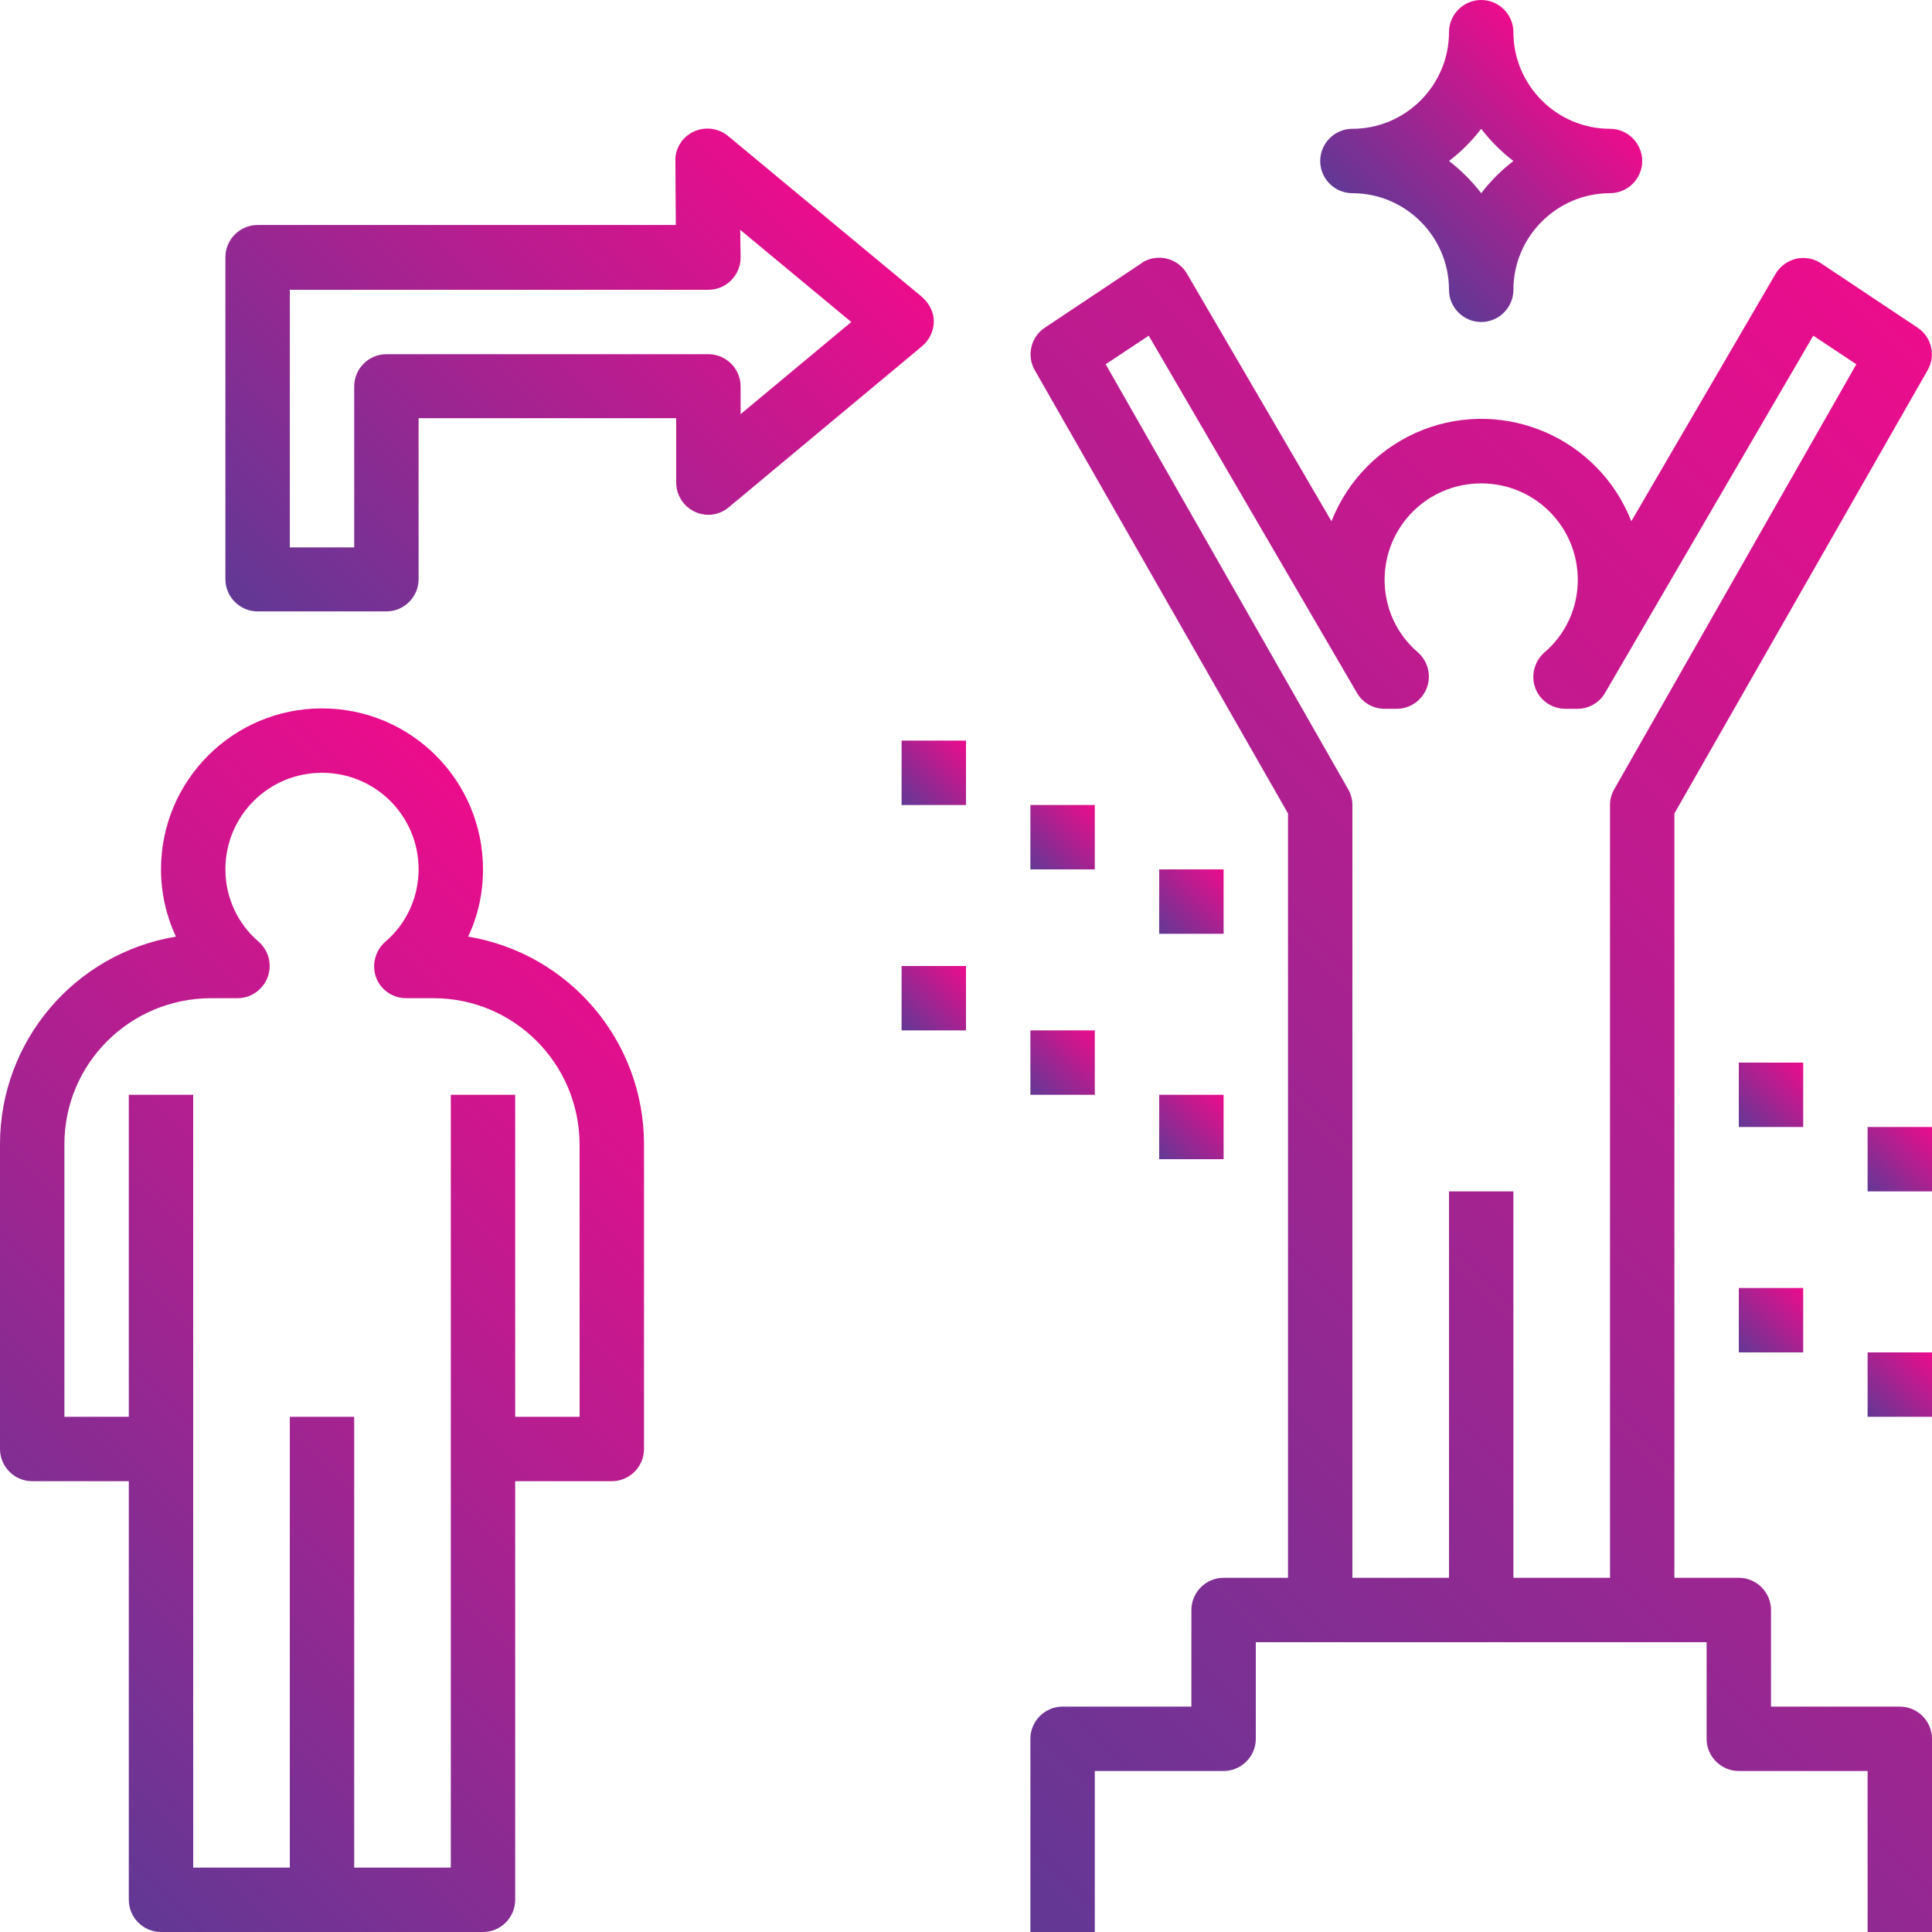
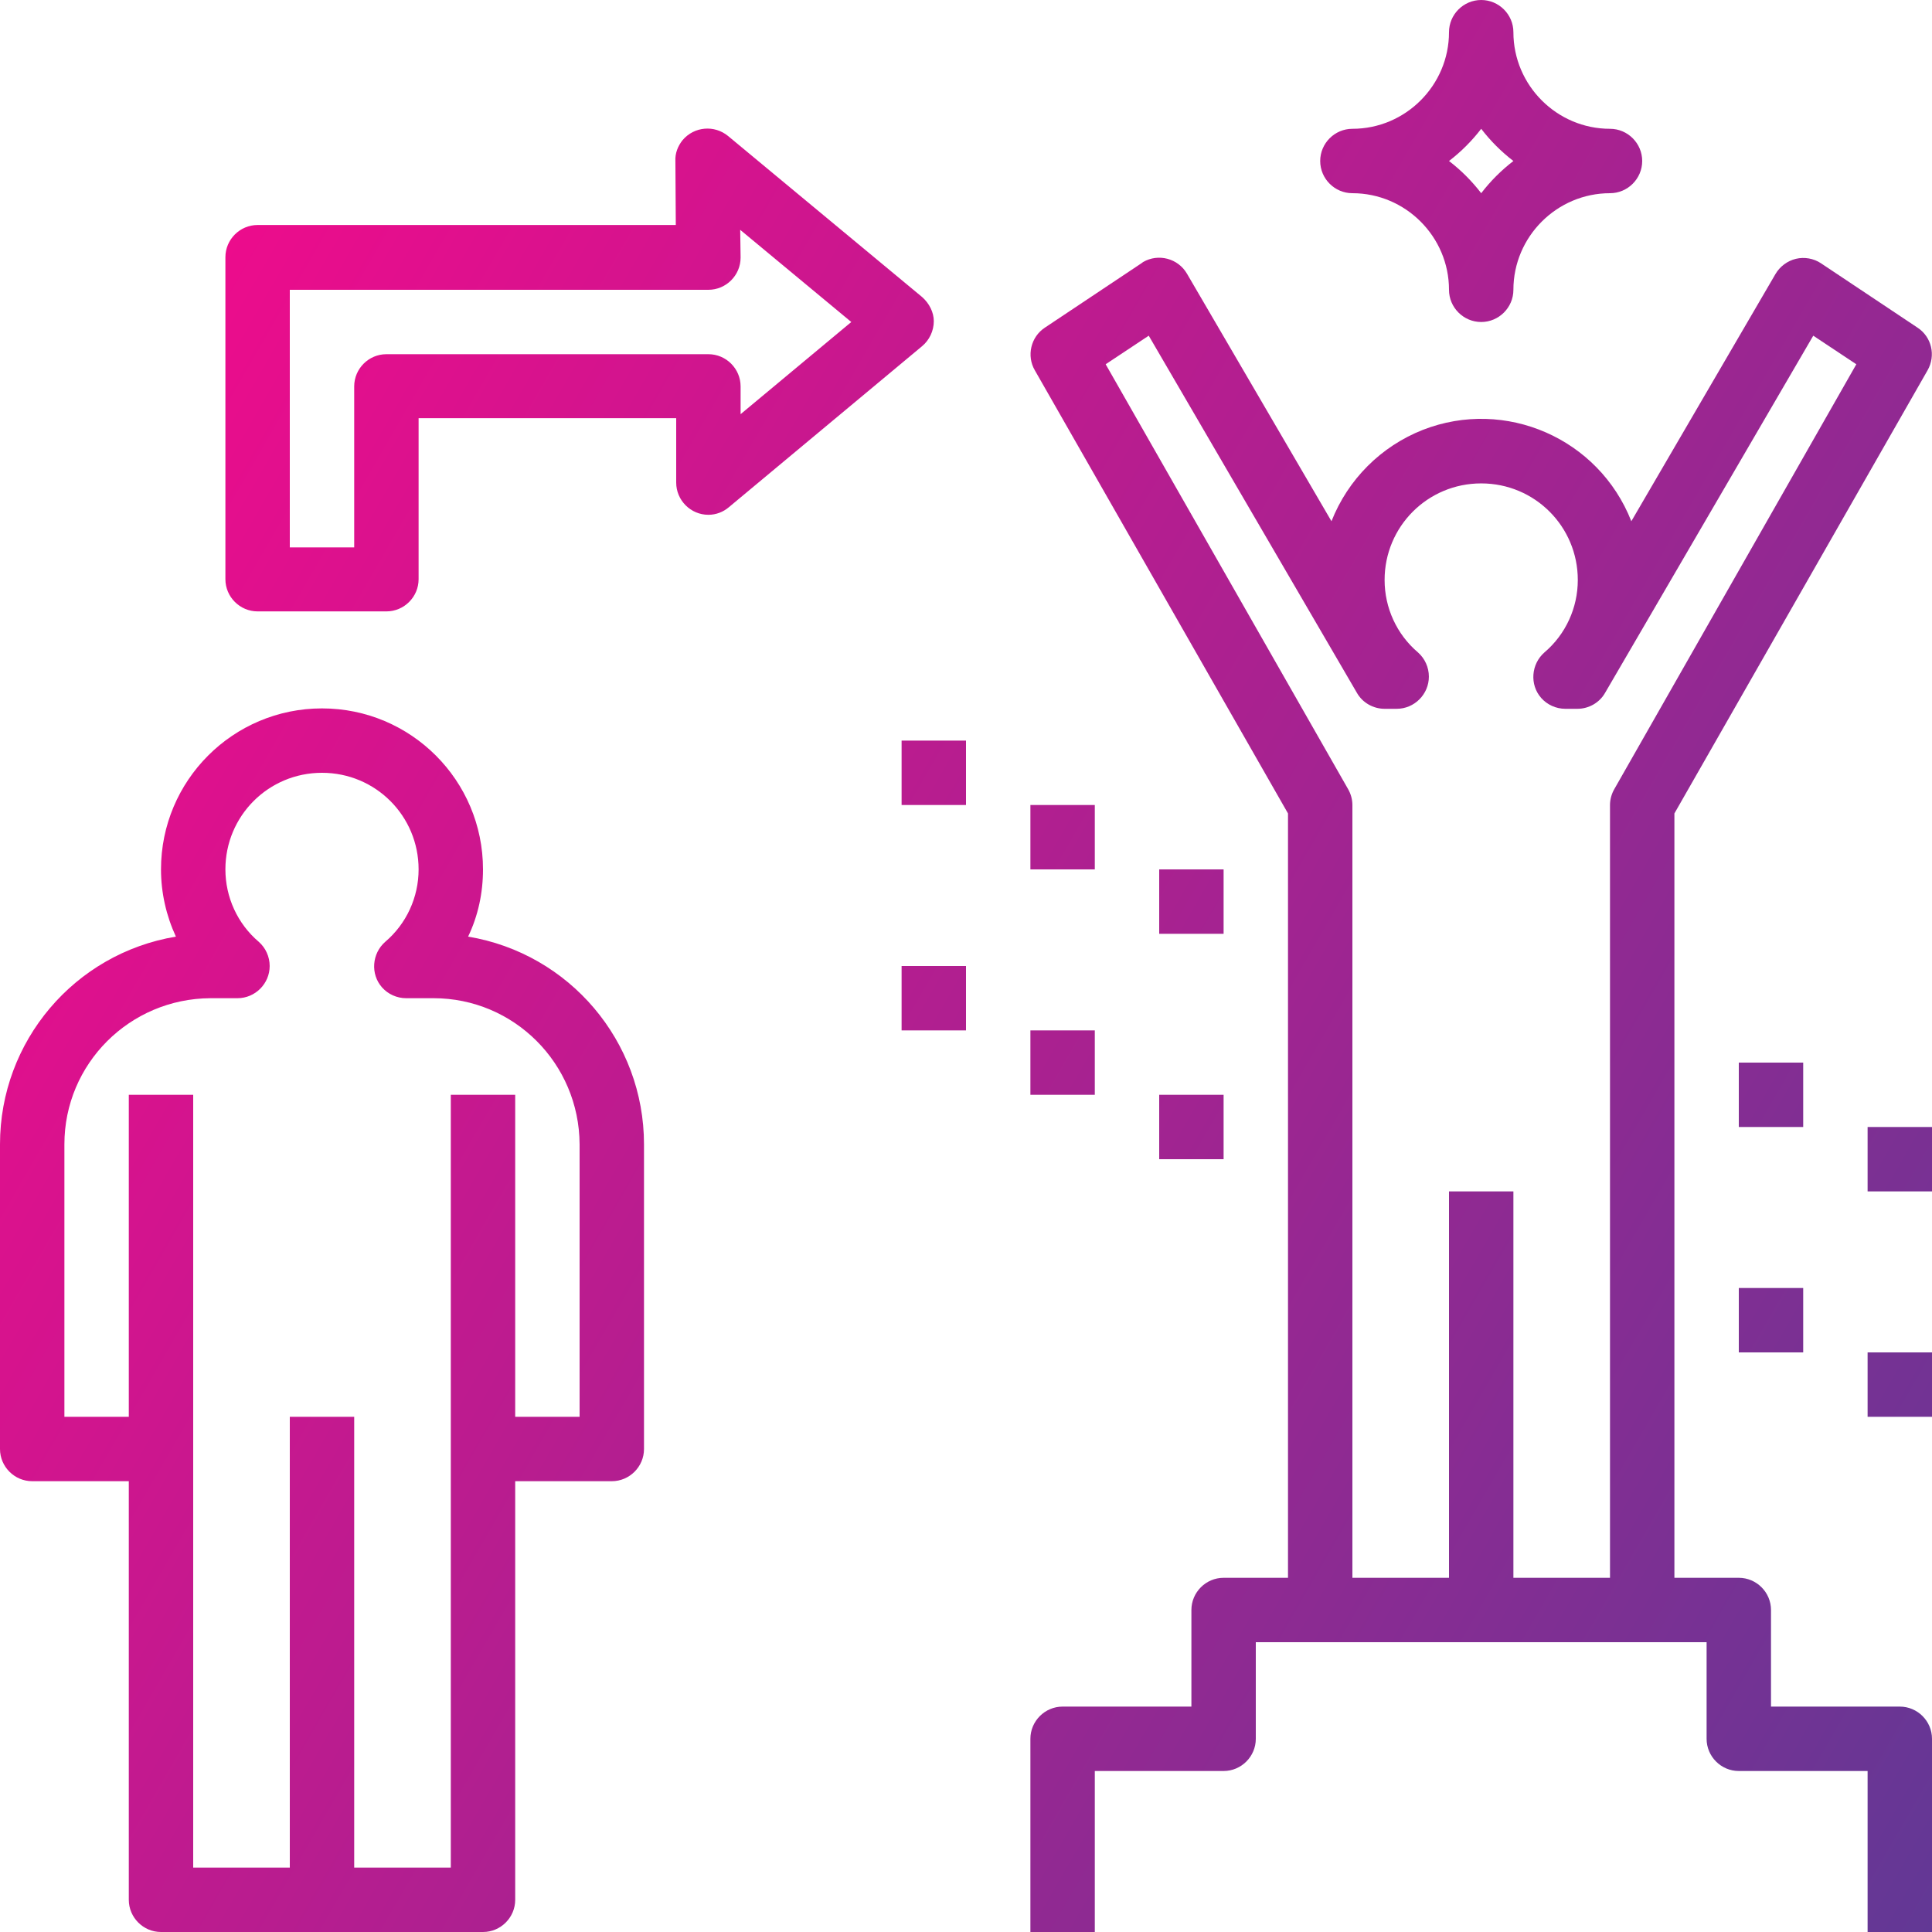
<svg xmlns="http://www.w3.org/2000/svg" version="1.1" id="Capa_1" x="0px" y="0px" viewBox="0 0 480 480" style="enable-background:new 0 0 480 480;" xml:space="preserve">
  <style type="text/css">
	.st0{fill:url(#SVGID_1_);}
- 	.st1{fill:url(#SVGID_2_);}
- 	.st2{fill:url(#SVGID_3_);}
- 	.st3{fill:url(#SVGID_4_);}
- 	.st4{fill:url(#SVGID_5_);}
- 	.st5{fill:url(#SVGID_6_);}
- 	.st6{fill:url(#SVGID_7_);}
- 	.st7{fill:url(#SVGID_8_);}
- 	.st8{fill:url(#SVGID_9_);}
- 	.st9{fill:url(#SVGID_10_);}
- 	.st10{fill:url(#SVGID_11_);}
- 	.st11{fill:url(#SVGID_12_);}
- 	.st12{fill:url(#SVGID_13_);}
- 	.st13{fill:url(#SVGID_14_);}
</style>
-   <g>
-     <g>
-       <linearGradient id="SVGID_1_" gradientUnits="userSpaceOnUse" x1="-10.971" y1="432.344" x2="170.971" y2="250.403">
-         <stop offset="0" style="stop-color:#623895" />
-         <stop offset="1" style="stop-color:#EC0C8C" />
-       </linearGradient>
-       <path class="st0" d="M116.3,232.7c2.5-5.2,3.7-10.9,3.7-16.7c0-22.1-17.9-40-40-40s-40,17.9-40,40c0,5.8,1.3,11.5,3.7,16.7    C18.5,236.9,0,258.7,0,284.3V360c0,4.4,3.6,8,8,8c0,0,0,0,0,0h24v104c0,4.4,3.6,8,8,8c0,0,0,0,0,0h80c4.4,0,8-3.6,8-8c0,0,0,0,0,0    V368h24c4.4,0,8-3.6,8-8c0,0,0,0,0,0v-75.7C160,258.7,141.5,236.9,116.3,232.7z M144,352h-16v-80h-16v192H88V352H72v112H48V272H32    v80H16v-67.7c0-20,16.2-36.2,36.3-36.3H59c4.4,0,8-3.6,8-8c0-2.3-1-4.5-2.7-6c-5.3-4.5-8.3-11.1-8.3-18c0-13.3,10.7-24,24-24    s24,10.7,24,24c0,6.9-3,13.5-8.3,18c-3.3,2.9-3.7,8-0.8,11.3c1.5,1.7,3.7,2.7,6,2.7h6.8c20,0,36.2,16.2,36.3,36.3V352z" />
-     </g>
-   </g>
-   <g>
-     <g>
-       <linearGradient id="SVGID_2_" gradientUnits="userSpaceOnUse" x1="346.343" y1="61.657" x2="389.657" y2="18.343">
-         <stop offset="0" style="stop-color:#623895" />
-         <stop offset="1" style="stop-color:#EC0C8C" />
-       </linearGradient>
-       <path class="st1" d="M400,32c-13.2,0-24-10.8-24-24c0-4.4-3.6-8-8-8s-8,3.6-8,8c0,13.2-10.8,24-24,24c-4.4,0-8,3.6-8,8s3.6,8,8,8    c13.2,0,24,10.8,24,24c0,4.4,3.6,8,8,8s8-3.6,8-8c0-13.2,10.8-24,24-24c4.4,0,8-3.6,8-8S404.4,32,400,32z M368,48    c-2.3-3-5-5.7-8-8c3-2.3,5.7-5,8-8c2.3,3,5,5.7,8,8C373,42.3,370.3,45,368,48z" />
-     </g>
-   </g>
-   <g>
-     <g>
-       <linearGradient id="SVGID_3_" gradientUnits="userSpaceOnUse" x1="213.171" y1="437.171" x2="522.828" y2="127.514">
-         <stop offset="0" style="stop-color:#623895" />
-         <stop offset="1" style="stop-color:#EC0C8C" />
-       </linearGradient>
-       <path class="st2" d="M472,424C472,424,472,424,472,424h-32v-24c0-4.4-3.6-8-8-8c0,0,0,0,0,0h-16V202.1L478.9,92    c2.1-3.7,1-8.3-2.5-10.6l-24-16c-1.8-1.2-4.1-1.6-6.2-1.1c-2.1,0.5-4,1.9-5.1,3.8l-35.8,61.4c-8.1-20.6-31.3-30.7-51.8-22.7    c-10.4,4.1-18.6,12.3-22.7,22.7L294.9,68c-2.2-3.8-7.1-5.1-10.9-2.9c-0.1,0.1-0.3,0.2-0.4,0.3l-24,16c-3.5,2.3-4.6,7-2.5,10.6    L320,202.1V392h-16c-4.4,0-8,3.6-8,8c0,0,0,0,0,0v24h-32c-4.4,0-8,3.6-8,8c0,0,0,0,0,0v48h16v-40h32c4.4,0,8-3.6,8-8c0,0,0,0,0,0    v-24h112v24c0,4.4,3.6,8,8,8c0,0,0,0,0,0h32v40h16v-48C480,427.6,476.4,424,472,424z M400,200v192h-24v-96h-16v96h-24V200    c0-1.4-0.4-2.8-1.1-4L274.7,90.5l10.7-7.1l51.7,88.7c1.4,2.5,4.1,4,6.9,4h3c4.4,0,8-3.6,8-8c0-2.3-1-4.5-2.7-6    c-5.3-4.5-8.3-11.1-8.3-18c0-13.3,10.7-24,24-24s24,10.7,24,24c0,6.9-3,13.5-8.3,18c-3.3,2.9-3.7,8-0.8,11.3    c1.5,1.7,3.7,2.7,6,2.7h3c2.8,0,5.5-1.5,6.9-4l51.7-88.7l10.7,7.1L401.1,196C400.4,197.2,400,198.6,400,200z" />
-     </g>
-   </g>
-   <g>
-     <g>
-       <linearGradient id="SVGID_4_" gradientUnits="userSpaceOnUse" x1="224" y1="200" x2="240" y2="184">
-         <stop offset="0" style="stop-color:#623895" />
-         <stop offset="1" style="stop-color:#EC0C8C" />
-       </linearGradient>
-       <rect x="224" y="184" class="st3" width="16" height="16" />
-     </g>
-   </g>
-   <g>
-     <g>
-       <linearGradient id="SVGID_5_" gradientUnits="userSpaceOnUse" x1="256" y1="216" x2="272" y2="200">
-         <stop offset="0" style="stop-color:#623895" />
-         <stop offset="1" style="stop-color:#EC0C8C" />
-       </linearGradient>
-       <rect x="256" y="200" class="st4" width="16" height="16" />
-     </g>
-   </g>
-   <g>
-     <g>
-       <linearGradient id="SVGID_6_" gradientUnits="userSpaceOnUse" x1="288" y1="232" x2="304" y2="216">
-         <stop offset="0" style="stop-color:#623895" />
-         <stop offset="1" style="stop-color:#EC0C8C" />
-       </linearGradient>
-       <rect x="288" y="216" class="st5" width="16" height="16" />
-     </g>
-   </g>
-   <g>
-     <g>
-       <linearGradient id="SVGID_7_" gradientUnits="userSpaceOnUse" x1="224" y1="256" x2="240" y2="240">
-         <stop offset="0" style="stop-color:#623895" />
-         <stop offset="1" style="stop-color:#EC0C8C" />
-       </linearGradient>
-       <rect x="224" y="240" class="st6" width="16" height="16" />
-     </g>
-   </g>
-   <g>
-     <g>
-       <linearGradient id="SVGID_8_" gradientUnits="userSpaceOnUse" x1="256" y1="272" x2="272" y2="256">
-         <stop offset="0" style="stop-color:#623895" />
-         <stop offset="1" style="stop-color:#EC0C8C" />
-       </linearGradient>
-       <rect x="256" y="256" class="st7" width="16" height="16" />
-     </g>
-   </g>
-   <g>
-     <g>
-       <linearGradient id="SVGID_9_" gradientUnits="userSpaceOnUse" x1="288" y1="288" x2="304" y2="272">
-         <stop offset="0" style="stop-color:#623895" />
-         <stop offset="1" style="stop-color:#EC0C8C" />
-       </linearGradient>
-       <rect x="288" y="272" class="st8" width="16" height="16" />
-     </g>
-   </g>
-   <g>
-     <g>
-       <linearGradient id="SVGID_10_" gradientUnits="userSpaceOnUse" x1="432" y1="280" x2="448" y2="264">
-         <stop offset="0" style="stop-color:#623895" />
-         <stop offset="1" style="stop-color:#EC0C8C" />
-       </linearGradient>
-       <rect x="432" y="264" class="st9" width="16" height="16" />
-     </g>
-   </g>
-   <g>
-     <g>
-       <linearGradient id="SVGID_11_" gradientUnits="userSpaceOnUse" x1="464" y1="296" x2="480" y2="280">
-         <stop offset="0" style="stop-color:#623895" />
-         <stop offset="1" style="stop-color:#EC0C8C" />
-       </linearGradient>
-       <rect x="464" y="280" class="st10" width="16" height="16" />
-     </g>
-   </g>
-   <g>
-     <g>
-       <linearGradient id="SVGID_12_" gradientUnits="userSpaceOnUse" x1="432" y1="336" x2="448" y2="320">
-         <stop offset="0" style="stop-color:#623895" />
-         <stop offset="1" style="stop-color:#EC0C8C" />
-       </linearGradient>
-       <rect x="432" y="320" class="st11" width="16" height="16" />
-     </g>
-   </g>
-   <g>
-     <g>
-       <linearGradient id="SVGID_13_" gradientUnits="userSpaceOnUse" x1="464" y1="352" x2="480" y2="336">
-         <stop offset="0" style="stop-color:#623895" />
-         <stop offset="1" style="stop-color:#EC0C8C" />
-       </linearGradient>
-       <rect x="464" y="336" class="st12" width="16" height="16" />
-     </g>
-   </g>
-   <g>
-     <g>
-       <linearGradient id="SVGID_14_" gradientUnits="userSpaceOnUse" x1="62.343" y1="153.658" x2="185.657" y2="30.344">
-         <stop offset="0" style="stop-color:#623895" />
-         <stop offset="1" style="stop-color:#EC0C8C" />
-       </linearGradient>
-       <path class="st13" d="M229.1,73.8l-48.2-40c-3.4-2.8-8.4-2.4-11.3,1c-1.2,1.5-1.9,3.3-1.8,5.2l0.1,15.9H64c-4.4,0-8,3.6-8,8    c0,0,0,0,0,0v80c0,4.4,3.6,8,8,8c0,0,0,0,0,0h32c4.4,0,8-3.6,8-8c0,0,0,0,0,0v-40h64v16c0,4.4,3.6,8,8,8c1.9,0,3.7-0.7,5.1-1.9    l48-40c1.8-1.5,2.9-3.8,2.9-6.2C232,77.6,230.9,75.4,229.1,73.8z M184,102.9V96c0-4.4-3.6-8-8-8c0,0,0,0,0,0H96c-4.4,0-8,3.6-8,8    c0,0,0,0,0,0v40H72V72h104c4.4,0,8-3.6,8-8c0,0,0-0.1,0-0.1l-0.1-6.8L211.5,80L184,102.9z" />
-     </g>
-   </g>
+   <linearGradient id="SVGID_1_" gradientUnits="userSpaceOnUse" x1="514.923" y1="419.512" x2="15.824" y2="131.356">
+     <stop offset="0" style="stop-color:#623895" />
+     <stop offset="1" style="stop-color:#EC0C8C" />
+   </linearGradient>
+   <path class="st0" d="M116.3,232.7c2.5-5.2,3.7-10.9,3.7-16.7c0-22.1-17.9-40-40-40s-40,17.9-40,40c0,5.8,1.3,11.5,3.7,16.7  C18.5,236.9,0,258.7,0,284.3V360c0,4.4,3.6,8,8,8l0,0h24v104c0,4.4,3.6,8,8,8l0,0h80c4.4,0,8-3.6,8-8l0,0V368h24c4.4,0,8-3.6,8-8  l0,0v-75.7C160,258.7,141.5,236.9,116.3,232.7z M144,352h-16v-80h-16v192H88V352H72v112H48V272H32v80H16v-67.7  c0-20,16.2-36.2,36.3-36.3H59c4.4,0,8-3.6,8-8c0-2.3-1-4.5-2.7-6c-5.3-4.5-8.3-11.1-8.3-18c0-13.3,10.7-24,24-24s24,10.7,24,24  c0,6.9-3,13.5-8.3,18c-3.3,2.9-3.7,8-0.8,11.3c1.5,1.7,3.7,2.7,6,2.7h6.8c20,0,36.2,16.2,36.3,36.3V352z M400,32  c-13.2,0-24-10.8-24-24c0-4.4-3.6-8-8-8s-8,3.6-8,8c0,13.2-10.8,24-24,24c-4.4,0-8,3.6-8,8s3.6,8,8,8c13.2,0,24,10.8,24,24  c0,4.4,3.6,8,8,8s8-3.6,8-8c0-13.2,10.8-24,24-24c4.4,0,8-3.6,8-8S404.4,32,400,32z M368,48c-2.3-3-5-5.7-8-8c3-2.3,5.7-5,8-8  c2.3,3,5,5.7,8,8C373,42.3,370.3,45,368,48z M472,424L472,424h-32v-24c0-4.4-3.6-8-8-8l0,0h-16V202.1L478.9,92  c2.1-3.7,1-8.3-2.5-10.6l-24-16c-1.8-1.2-4.1-1.6-6.2-1.1s-4,1.9-5.1,3.8l-35.8,61.4c-8.1-20.6-31.3-30.7-51.8-22.7  c-10.4,4.1-18.6,12.3-22.7,22.7L294.9,68c-2.2-3.8-7.1-5.1-10.9-2.9c-0.1,0.1-0.3,0.2-0.4,0.3l-24,16c-3.5,2.3-4.6,7-2.5,10.6  L320,202.1V392h-16c-4.4,0-8,3.6-8,8l0,0v24h-32c-4.4,0-8,3.6-8,8l0,0v48h16v-40h32c4.4,0,8-3.6,8-8l0,0v-24h112v24c0,4.4,3.6,8,8,8  l0,0h32v40h16v-48C480,427.6,476.4,424,472,424z M400,200v192h-24v-96h-16v96h-24V200c0-1.4-0.4-2.8-1.1-4L274.7,90.5l10.7-7.1  l51.7,88.7c1.4,2.5,4.1,4,6.9,4h3c4.4,0,8-3.6,8-8c0-2.3-1-4.5-2.7-6c-5.3-4.5-8.3-11.1-8.3-18c0-13.3,10.7-24,24-24s24,10.7,24,24  c0,6.9-3,13.5-8.3,18c-3.3,2.9-3.7,8-0.8,11.3c1.5,1.7,3.7,2.7,6,2.7h3c2.8,0,5.5-1.5,6.9-4l51.7-88.7l10.7,7.1L401.1,196  C400.4,197.2,400,198.6,400,200z M224,184h16v16h-16V184z M256,200h16v16h-16V200z M288,216h16v16h-16V216z M224,240h16v16h-16V240z   M256,256h16v16h-16V256z M288,272h16v16h-16V272z M432,264h16v16h-16V264z M464,280h16v16h-16V280z M432,320h16v16h-16V320z   M464,336h16v16h-16V336z M229.1,73.8l-48.2-40c-3.4-2.8-8.4-2.4-11.3,1c-1.2,1.5-1.9,3.3-1.8,5.2l0.1,15.9H64c-4.4,0-8,3.6-8,8l0,0  v80c0,4.4,3.6,8,8,8l0,0h32c4.4,0,8-3.6,8-8l0,0v-40h64v16c0,4.4,3.6,8,8,8c1.9,0,3.7-0.7,5.1-1.9l48-40c1.8-1.5,2.9-3.8,2.9-6.2  C232,77.6,230.9,75.4,229.1,73.8z M184,102.9V96c0-4.4-3.6-8-8-8l0,0H96c-4.4,0-8,3.6-8,8l0,0v40H72V72h104c4.4,0,8-3.6,8-8v-0.1  l-0.1-6.8L211.5,80L184,102.9z" />
</svg>
